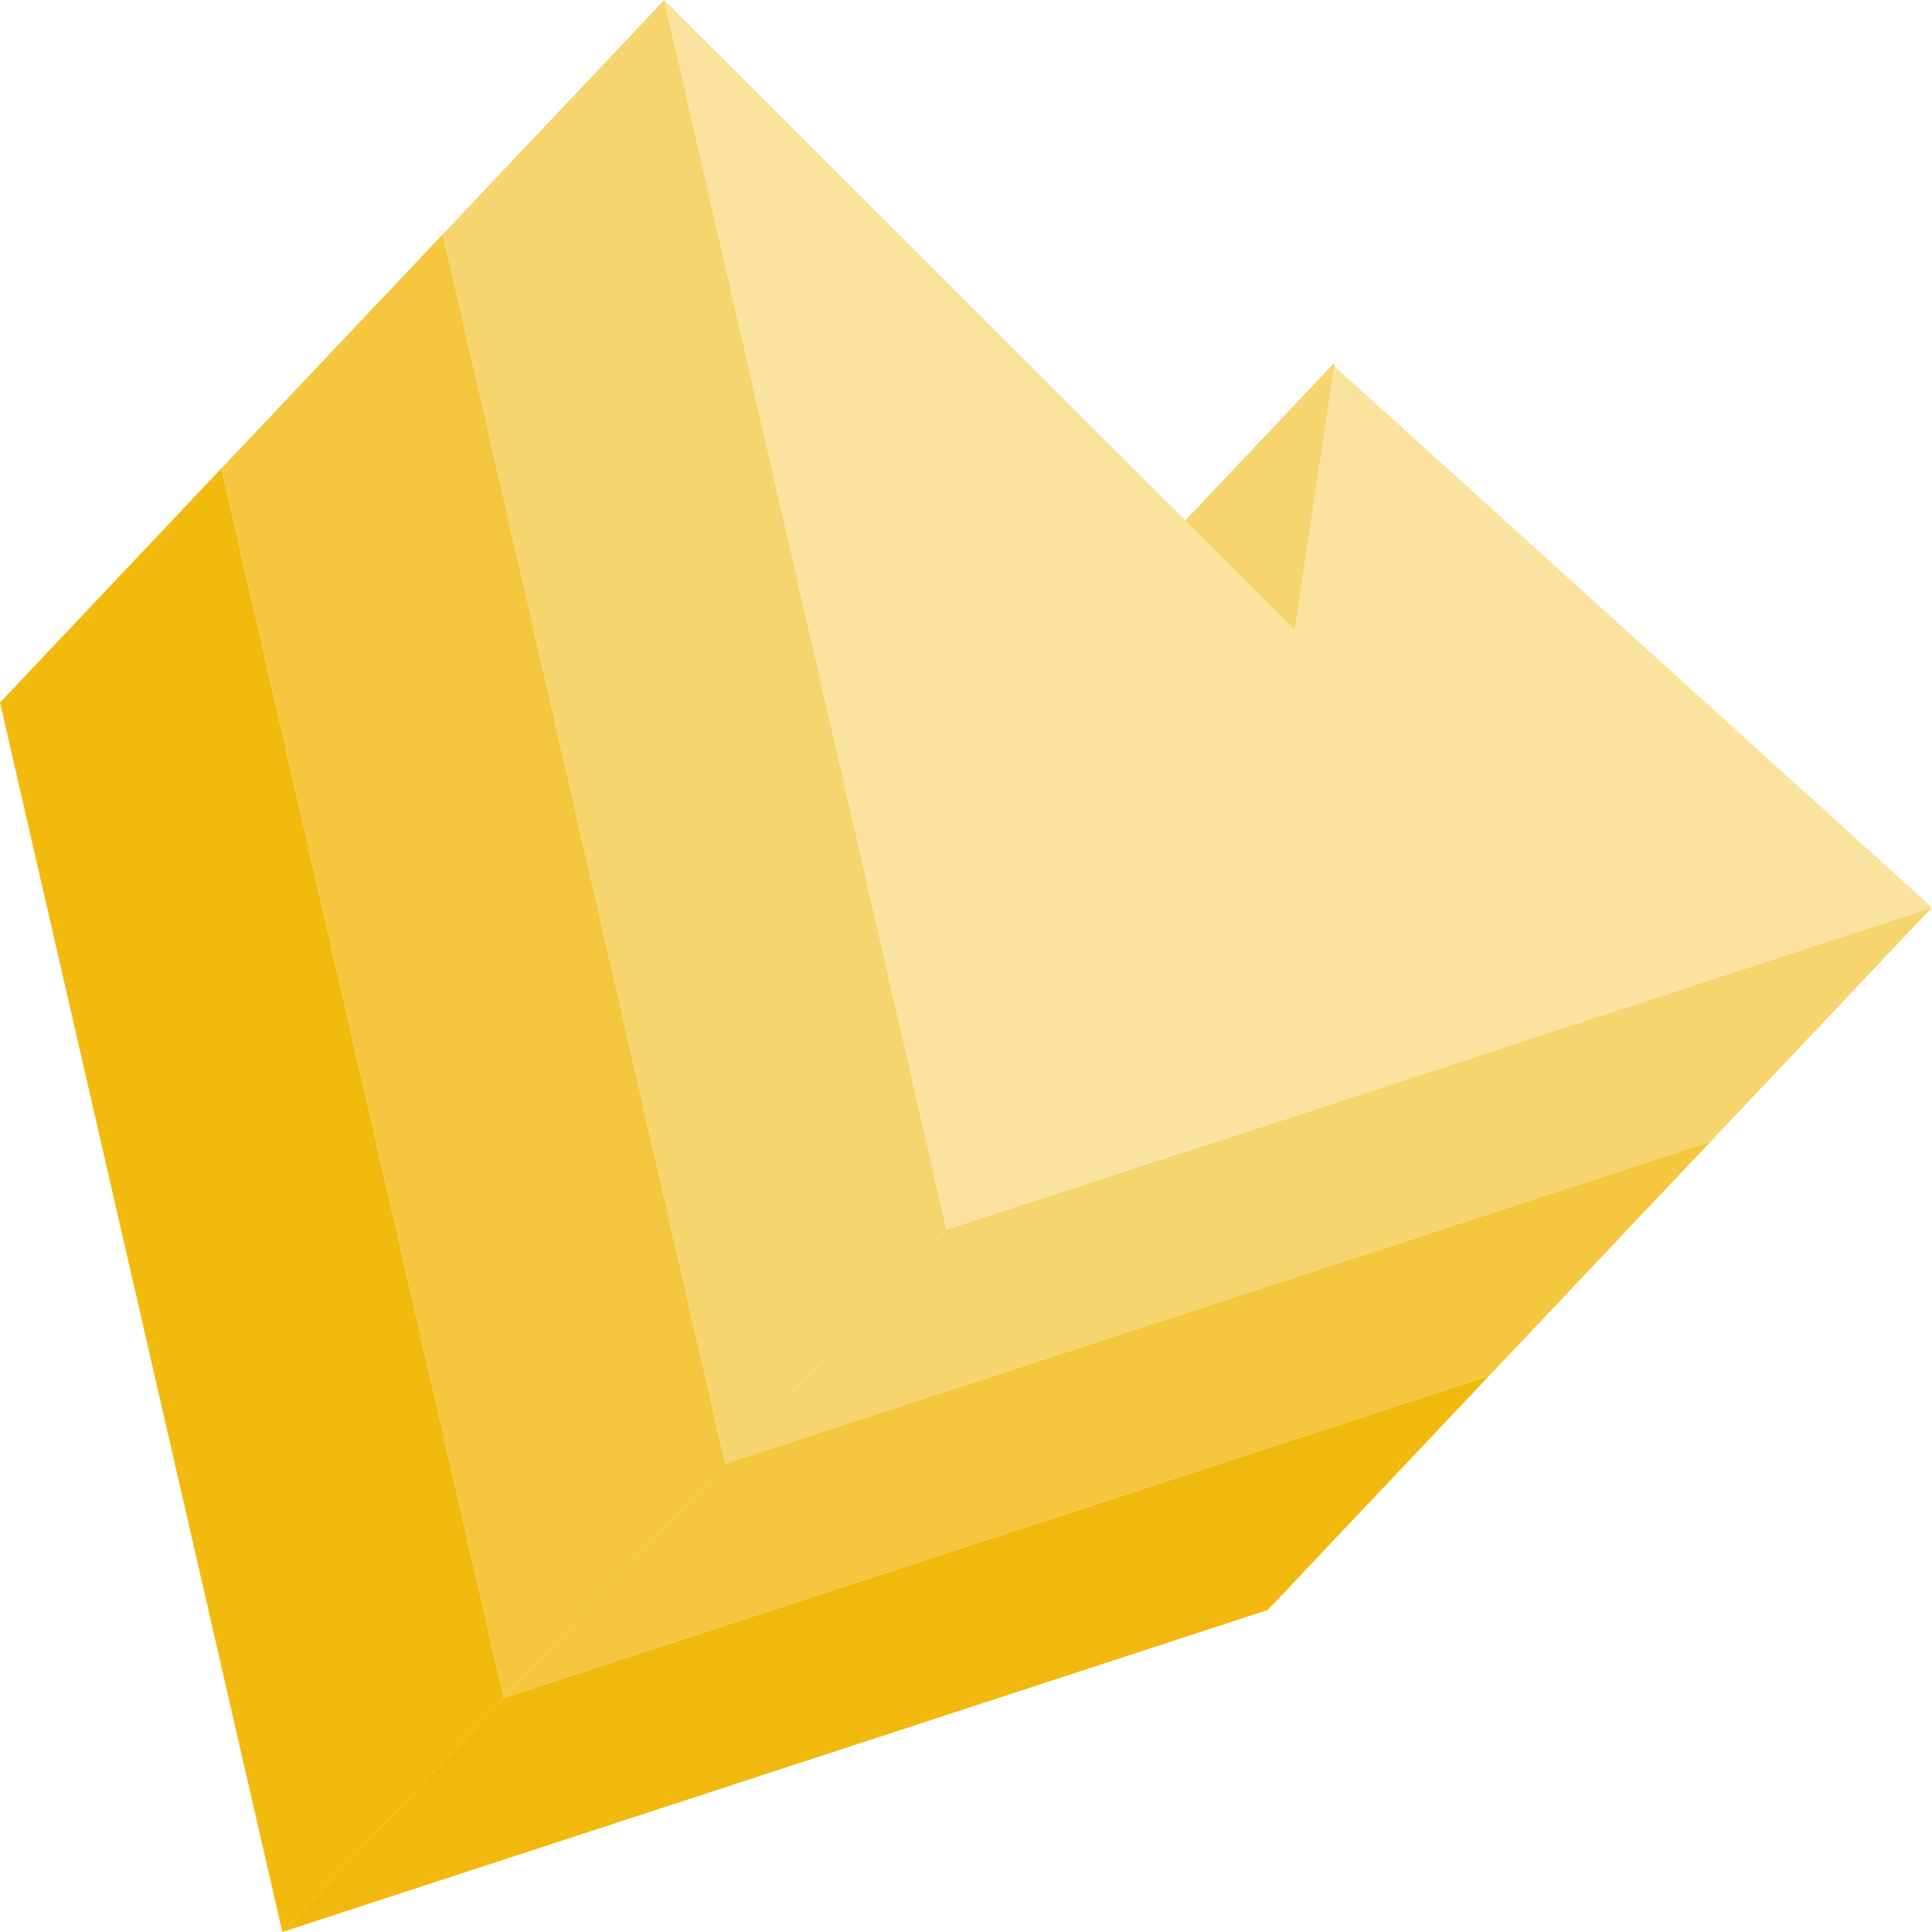
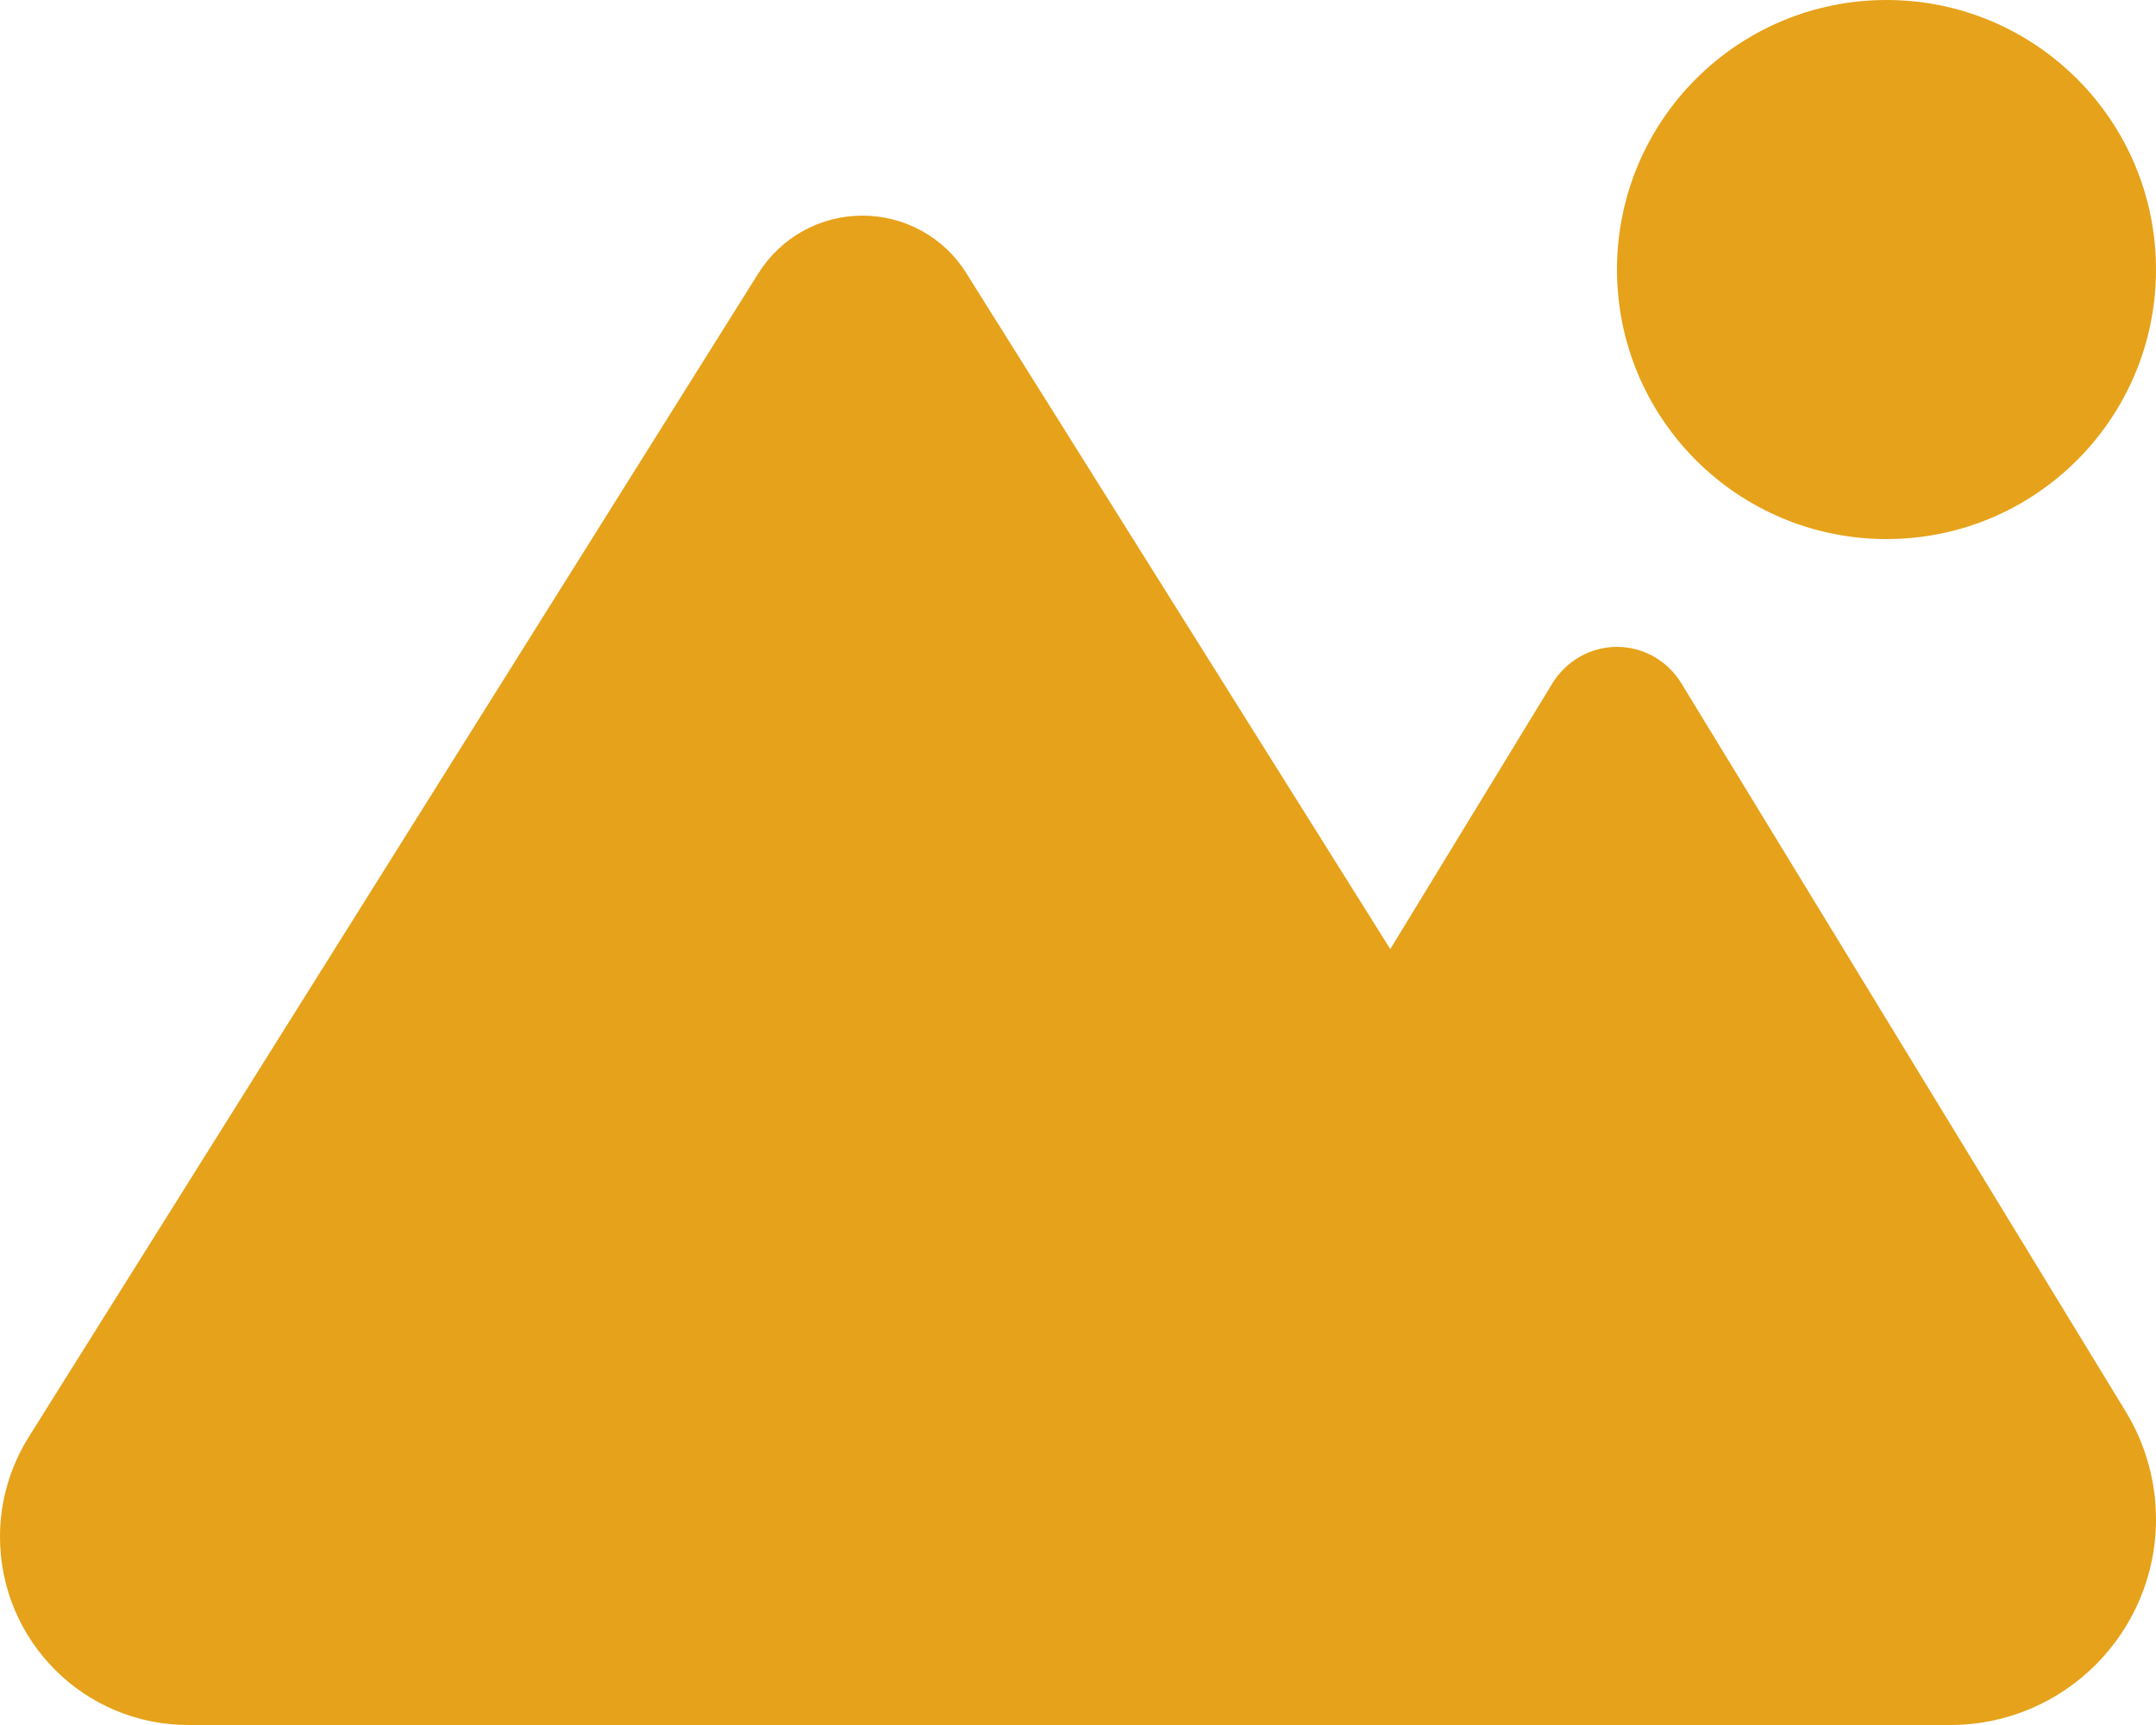
- <svg xmlns="http://www.w3.org/2000/svg" width="100" height="100" viewBox="0 0 100 100" fill="none">
-   <g id="logo">
-     <g id="Group 1">
-       <path id="Rectangle 1" d="M22.923 12.121L34.384 0L48.997 63.636L37.536 75.757L22.923 12.121Z" fill="#F7D56E" />
-       <path id="Rectangle 3" d="M57.593 30.909L69.054 18.788L78.51 51.212L48.854 63.03L57.593 30.909Z" fill="#F7D56E" />
-       <path id="Rectangle 2" d="M48.997 63.636L100 46.97L88.539 59.091L37.536 75.758L48.997 63.636Z" fill="#F7D56E" />
-     </g>
-     <g id="Group 3">
-       <path id="Rectangle 1_2" d="M0 36.364L11.461 24.242L26.075 87.879L14.613 100L0 36.364Z" fill="#F2BA0D" />
-       <path id="Rectangle 2_2" d="M26.075 87.879L77.077 71.212L65.616 83.333L14.613 100L26.075 87.879Z" fill="#F1B90E" />
-     </g>
-     <g id="Group 2">
-       <path id="Rectangle 1_3" d="M11.461 24.242L22.923 12.121L37.536 75.757L26.075 87.879L11.461 24.242Z" fill="#F4C73E" />
-       <path id="Rectangle 2_3" d="M37.536 75.757L88.539 59.091L77.077 71.212L26.075 87.879L37.536 75.757Z" fill="#F4C73E" />
-     </g>
-     <path id="Union" fill-rule="evenodd" clip-rule="evenodd" d="M67.009 32.587L34.384 0L48.997 63.636L63.047 59.029L63.037 59.091L100 46.97L69.054 18.939L67.009 32.587Z" fill="#FAE39E" />
-   </g>
+ <svg xmlns="http://www.w3.org/2000/svg" viewBox="0 0 640 512">
+   <path fill="#e6a21a" d="M560 160c44.2 0 80-35.8 80-80s-35.8-80-80-80s-80 35.8-80 80s35.8 80 80 80zM55.9 512H381.1h75H578.9c33.8 0 61.1-27.4 61.1-61.1c0-11.2-3.1-22.2-8.9-31.8l-132-216.3C495 196.1 487.8 192 480 192s-15 4.1-19.1 10.7l-48.2 79L286.8 81c-6.6-10.6-18.3-17-30.8-17s-24.1 6.4-30.8 17L8.6 426.4C3 435.3 0 445.6 0 456.1C0 487 25 512 55.9 512z" />
</svg>
